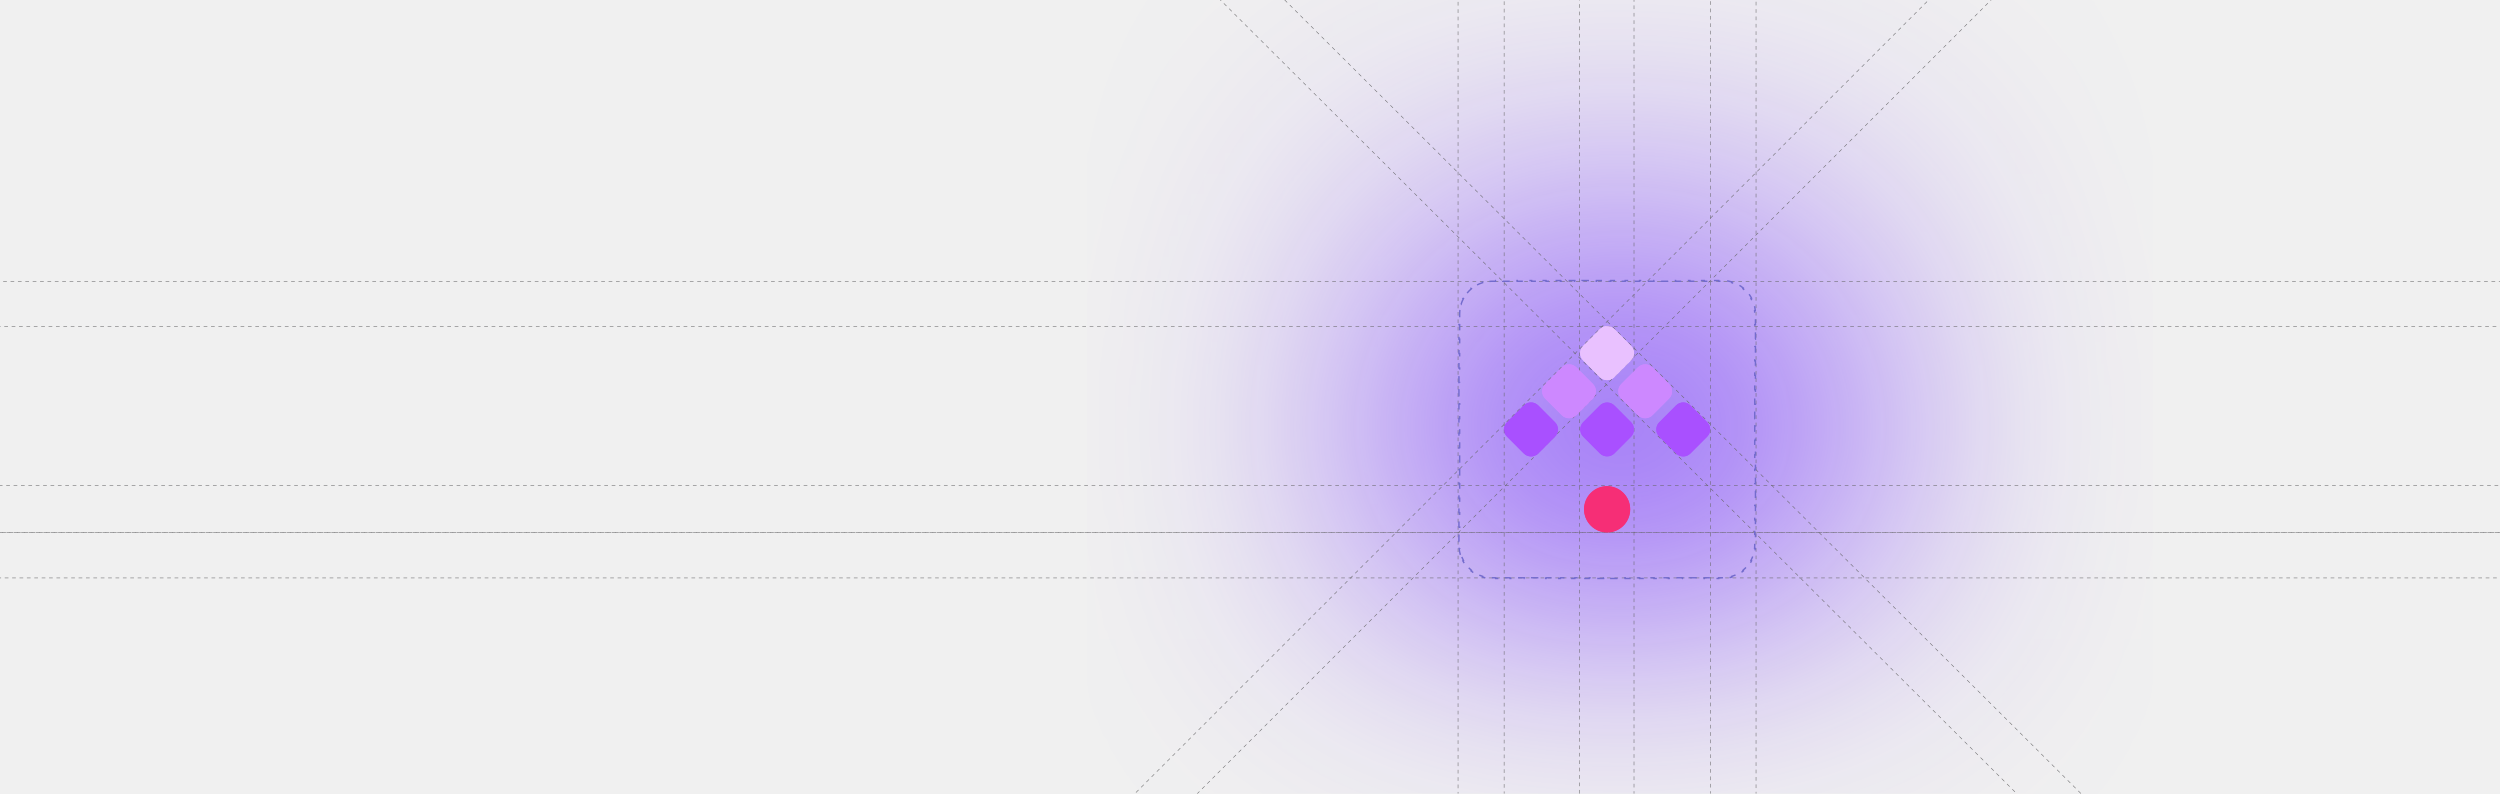
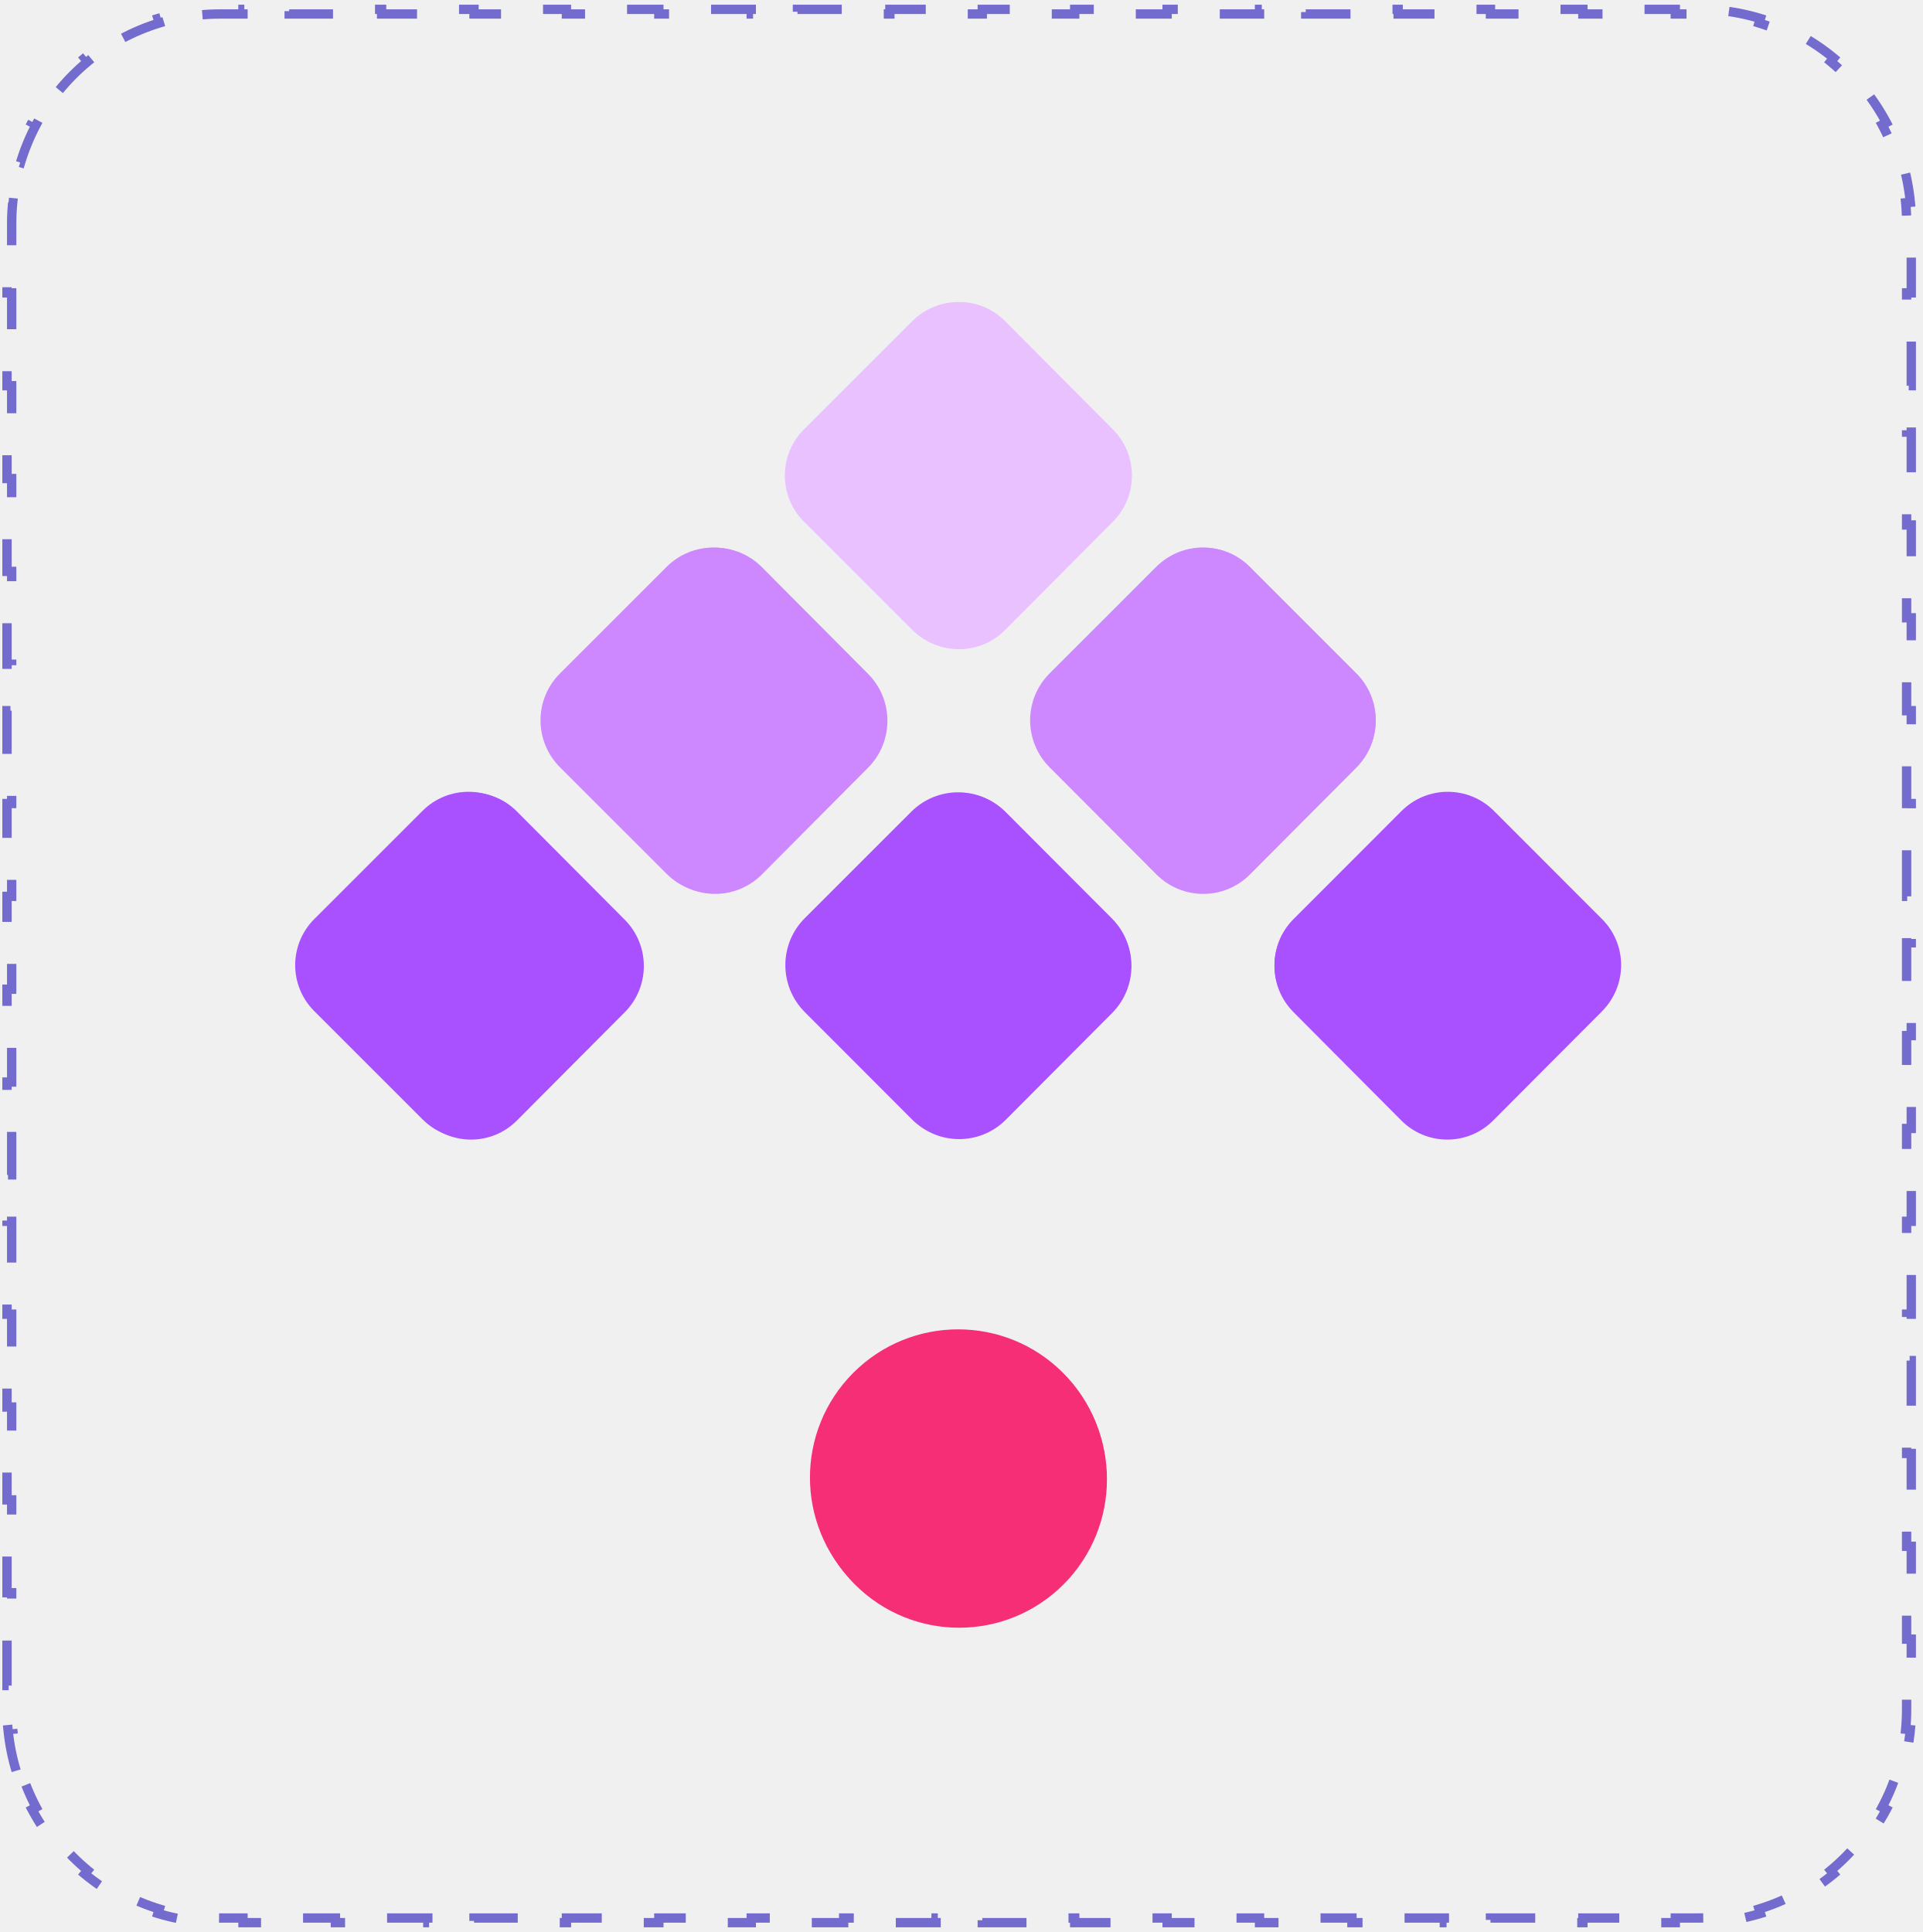
- <svg xmlns="http://www.w3.org/2000/svg" width="1720" height="546" viewBox="0 0 1720 546" fill="none">
-   <g clip-path="url(#clip0_13_94)">
-     <g filter="url(#filter0_f_13_94)">
-       <rect width="332.478" height="337.129" transform="matrix(-1 0 0 1 1280.76 55.7898)" fill="url(#paint0_linear_13_94)" />
-     </g>
-     <path d="M1100.62 278.973C1103.4 276.198 1107.9 276.197 1110.67 278.973L1122.08 290.381C1124.85 293.156 1124.85 297.656 1122.08 300.431L1110.67 311.84C1107.9 314.615 1103.4 314.615 1100.62 311.84L1089.21 300.431C1086.44 297.656 1086.44 293.156 1089.21 290.381L1100.62 278.973Z" fill="#A950FF" />
-     <path d="M1153.17 278.882C1155.89 276.156 1160.31 276.156 1163.04 278.882L1174.62 290.47C1177.35 293.196 1177.35 297.615 1174.62 300.34L1163.04 311.929C1160.31 314.654 1155.89 314.654 1153.17 311.929L1141.58 300.34C1138.85 297.615 1138.85 293.196 1141.58 290.47L1153.17 278.882Z" fill="#A950FF" />
-     <path d="M1100.71 226.429C1103.44 223.703 1107.86 223.703 1110.58 226.429L1122.17 238.017C1124.89 240.743 1124.89 245.162 1122.17 247.887L1110.58 259.475C1107.86 262.201 1103.44 262.201 1100.71 259.475L1089.12 247.887C1086.4 245.162 1086.4 240.743 1089.12 238.017L1100.71 226.429Z" fill="#E9C1FF" />
-     <path d="M1095.85 264.154C1098.63 266.93 1098.63 271.429 1095.85 274.205L1084.45 285.613C1081.67 288.388 1077.17 288.388 1074.4 285.613L1062.99 274.205C1060.21 271.429 1060.21 266.93 1062.99 264.154L1074.4 252.746C1077.17 249.971 1081.67 249.971 1084.45 252.746L1095.85 264.154Z" fill="#CD88FF" />
-     <path d="M1069.72 290.47C1072.44 293.196 1072.44 297.615 1069.72 300.34L1058.13 311.929C1055.4 314.654 1050.98 314.654 1048.26 311.929L1036.67 300.34C1033.94 297.615 1033.94 293.196 1036.67 290.47L1048.26 278.882C1050.98 276.156 1055.4 276.156 1058.13 278.882L1069.72 290.47Z" fill="#A950FF" />
-     <path d="M1148.31 264.154C1151.08 266.93 1151.08 271.429 1148.31 274.205L1136.9 285.613C1134.12 288.388 1129.62 288.388 1126.85 285.613L1115.44 274.205C1112.66 271.429 1112.66 266.93 1115.44 264.154L1126.85 252.746C1129.62 249.971 1134.12 249.971 1136.9 252.746L1148.31 264.154Z" fill="#CD88FF" />
-     <path d="M1116.87 339.078C1123.07 345.278 1123.07 355.331 1116.87 361.531C1110.67 367.732 1100.62 367.732 1094.42 361.531C1088.22 355.331 1088.22 345.278 1094.42 339.078C1100.62 332.878 1110.67 332.878 1116.87 339.078Z" fill="#F62E76" />
-     <rect x="1003.14" y="-8.001" width="31.7" height="639.699" stroke="#646465" stroke-width="0.363" stroke-dasharray="2.54 2.54" />
-     <rect x="1176.7" y="-8.001" width="31.454" height="639.699" stroke="#646465" stroke-width="0.363" stroke-dasharray="2.54 2.54" />
-     <rect x="1086.82" y="-9.886" width="37.38" height="643.47" stroke="#646465" stroke-width="0.365" stroke-dasharray="2.55 2.55" />
-     <rect x="2692.35" y="193.628" width="30.937" height="3155.65" transform="rotate(90 2692.35 193.628)" stroke="#646465" stroke-width="0.363" stroke-dasharray="2.54 2.54" />
-     <rect x="2692.35" y="366.362" width="31.264" height="3155.65" transform="rotate(90 2692.35 366.362)" stroke="#646465" stroke-width="0.363" stroke-dasharray="2.54 2.54" />
-     <rect x="2692.35" y="333.937" width="32.425" height="3155.65" transform="rotate(90 2692.35 333.937)" stroke="#646465" stroke-width="0.363" stroke-dasharray="2.54 2.54" />
-     <rect x="1611.92" y="725.578" width="31.241" height="1168.98" transform="rotate(134.904 1611.92 725.578)" stroke="#646465" stroke-width="0.367" stroke-dasharray="2.57 2.57" />
-     <rect x="-0.256" y="-2.81208e-05" width="30.375" height="1122.38" transform="matrix(0.707029 0.707184 0.707184 -0.707029 636.784 690.329)" stroke="#646465" stroke-width="0.363" stroke-dasharray="2.54 2.54" />
-     <path d="M1004.73 381.722C1004.3 380.309 1004.01 378.838 1003.86 377.324L1004.36 377.276C1004.29 376.555 1004.25 375.823 1004.25 375.082V372.596H1003.75V367.622H1004.25V362.648H1003.75V357.674H1004.25V352.7H1003.75V347.726H1004.25V342.752H1003.75V337.778H1004.25V332.804H1003.75V327.83H1004.25V322.856H1003.75V317.882H1004.25V312.908H1003.75V307.935H1004.25V302.961H1003.75V297.987H1004.25V293.013H1003.75V288.039H1004.25V283.065H1003.75V278.091H1004.25V273.117H1003.75V268.143H1004.25V263.169H1003.75V258.195H1004.25V253.221H1003.75V248.248H1004.25V243.274H1003.75V238.3H1004.25V233.326H1003.75V228.352H1004.25V223.378H1003.75V218.404H1004.25V215.917C1004.25 215.177 1004.29 214.445 1004.36 213.723L1003.86 213.675C1004.01 212.161 1004.3 210.69 1004.73 209.277L1005.2 209.421C1005.63 208.006 1006.19 206.649 1006.87 205.367L1006.43 205.132C1007.14 203.805 1007.97 202.555 1008.91 201.399L1009.3 201.715C1010.23 200.58 1011.26 199.537 1012.39 198.604L1012.07 198.219C1013.22 197.267 1014.46 196.426 1015.79 195.713L1016.02 196.153C1017.3 195.463 1018.66 194.895 1020.07 194.464L1019.92 193.985C1021.33 193.554 1022.8 193.257 1024.32 193.109L1024.37 193.607C1025.09 193.536 1025.82 193.5 1026.56 193.5H1029.03V193H1033.98V193.5H1038.93V193H1043.88V193.5H1048.83V193H1053.78V193.5H1058.73V193H1063.68V193.5H1068.63V193H1073.58V193.5H1078.53V193H1083.48V193.5H1088.43V193H1093.38V193.5H1098.33V193H1103.28V193.5H1108.23V193H1113.18V193.5H1118.13V193H1123.08V193.5H1128.03V193H1132.98V193.5H1137.93V193H1142.88V193.5H1147.83V193H1152.78V193.5H1157.73V193H1162.67V193.5H1167.62V193H1172.57V193.5H1177.52V193H1182.47V193.5H1184.95C1185.69 193.5 1186.42 193.536 1187.14 193.607L1187.19 193.109C1188.7 193.257 1190.17 193.554 1191.59 193.985L1191.44 194.464C1192.85 194.895 1194.21 195.463 1195.48 196.153L1195.72 195.713C1197.04 196.426 1198.29 197.267 1199.44 198.219L1199.12 198.604C1200.25 199.537 1201.28 200.58 1202.21 201.715L1202.6 201.399C1203.54 202.555 1204.37 203.805 1205.08 205.132L1204.63 205.367C1205.32 206.649 1205.88 208.006 1206.3 209.421L1206.78 209.277C1207.21 210.69 1207.5 212.161 1207.65 213.675L1207.15 213.723C1207.22 214.445 1207.25 215.177 1207.25 215.917V218.404H1207.75V223.378H1207.25V228.352H1207.75V233.326H1207.25V238.3H1207.75V243.274H1207.25V248.247H1207.75V253.221H1207.25V258.195H1207.75V263.169H1207.25V268.143H1207.75V273.117H1207.25V278.091H1207.75V283.065H1207.25V288.039H1207.75V293.013H1207.25V297.987H1207.75V302.961H1207.25V307.935H1207.75V312.908H1207.25V317.882H1207.75V322.856H1207.25V327.83H1207.75V332.804H1207.25V337.778H1207.75V342.752H1207.25V347.726H1207.75V352.7H1207.25V357.674H1207.75V362.648H1207.25V367.622H1207.75V372.596H1207.25V375.082C1207.25 375.823 1207.22 376.555 1207.15 377.276L1207.65 377.324C1207.5 378.838 1207.21 380.309 1206.78 381.722L1206.3 381.578C1205.88 382.994 1205.32 384.35 1204.63 385.632L1205.08 385.867C1204.37 387.195 1203.54 388.445 1202.6 389.6L1202.21 389.284C1201.28 390.42 1200.25 391.462 1199.12 392.396L1199.44 392.781C1198.29 393.733 1197.04 394.573 1195.72 395.287L1195.48 394.847C1194.21 395.537 1192.85 396.105 1191.44 396.536L1191.59 397.014C1190.17 397.445 1188.7 397.742 1187.19 397.89L1187.14 397.393C1186.42 397.464 1185.69 397.5 1184.95 397.5H1182.47V398H1177.52V397.5H1172.57V398H1167.62V397.5H1162.67V398H1157.73V397.5H1152.78V398H1147.83V397.5H1142.88V398H1137.93V397.5H1132.98V398H1128.03V397.5H1123.08V398H1118.13V397.5H1113.18V398H1108.23V397.5H1103.28V398H1098.33V397.5H1093.38V398H1088.43V397.5H1083.48V398H1078.53V397.5H1073.58V398H1068.63V397.5H1063.68V398H1058.73V397.5H1053.78V398H1048.83V397.5H1043.88V398H1038.93V397.5H1033.98V398H1029.03V397.5H1026.56C1025.82 397.5 1025.09 397.464 1024.37 397.393L1024.32 397.89C1022.8 397.742 1021.33 397.445 1019.92 397.014L1020.07 396.536C1018.66 396.105 1017.3 395.537 1016.02 394.847L1015.79 395.287C1014.46 394.573 1013.22 393.733 1012.07 392.781L1012.39 392.396C1011.26 391.462 1010.23 390.42 1009.3 389.284L1008.91 389.6C1007.97 388.445 1007.14 387.195 1006.43 385.867L1006.87 385.632C1006.19 384.35 1005.63 382.994 1005.2 381.578L1004.73 381.722Z" stroke="#736BCD" stroke-dasharray="5 5" />
-     <path d="M1100.74 279.038C1103.51 276.258 1108 276.258 1110.76 279.038L1122.14 290.466C1124.9 293.246 1124.9 297.754 1122.14 300.534L1110.76 311.962C1108 314.742 1103.51 314.742 1100.74 311.962L1089.37 300.534C1086.6 297.754 1086.6 293.246 1089.37 290.466L1100.74 279.038Z" fill="#A950FF" />
-     <path d="M1153.12 278.947C1155.84 276.216 1160.25 276.216 1162.96 278.947L1174.51 290.555C1177.23 293.286 1177.23 297.712 1174.51 300.443L1162.96 312.051C1160.25 314.782 1155.84 314.782 1153.12 312.051L1141.57 300.443C1138.85 297.712 1138.85 293.286 1141.57 290.555L1153.12 278.947Z" fill="#A950FF" />
-     <path d="M1100.83 226.402C1103.55 223.672 1107.96 223.672 1110.67 226.402L1122.22 238.01C1124.94 240.741 1124.94 245.168 1122.22 247.898L1110.67 259.506C1107.96 262.237 1103.55 262.237 1100.83 259.506L1089.28 247.898C1086.56 245.168 1086.56 240.741 1089.28 238.01L1100.83 226.402Z" fill="#E9C1FF" />
-     <path d="M1095.99 264.193C1098.76 266.974 1098.76 271.481 1095.99 274.261L1084.62 285.69C1081.85 288.47 1077.37 288.47 1074.6 285.69L1063.23 274.261C1060.46 271.481 1060.46 266.974 1063.23 264.193L1074.6 252.765C1077.37 249.985 1081.85 249.985 1084.62 252.765L1095.99 264.193Z" fill="#CD88FF" />
-     <path d="M1069.94 290.555C1072.65 293.286 1072.65 297.712 1069.94 300.443L1058.38 312.051C1055.67 314.782 1051.26 314.782 1048.55 312.051L1036.99 300.443C1034.28 297.712 1034.28 293.286 1036.99 290.555L1048.55 278.947C1051.26 276.216 1055.67 276.216 1058.38 278.947L1069.94 290.555Z" fill="#A950FF" />
-     <path d="M1148.28 264.193C1151.05 266.974 1151.05 271.481 1148.28 274.261L1136.91 285.69C1134.14 288.47 1129.66 288.47 1126.89 285.69L1115.52 274.261C1112.75 271.481 1112.75 266.974 1115.52 264.193L1126.89 252.765C1129.66 249.985 1134.14 249.985 1136.91 252.765L1148.28 264.193Z" fill="#CD88FF" />
-     <path d="M1116.95 339.248C1123.13 345.459 1123.13 355.53 1116.95 361.741C1110.76 367.952 1100.74 367.952 1094.56 361.741C1088.38 355.53 1088.38 345.459 1094.56 339.248C1100.74 333.037 1110.76 333.037 1116.95 339.248Z" fill="#F62E76" />
-   </g>
-   <defs>
-     <filter id="filter0_f_13_94" x="748.284" y="-144.21" width="732.478" height="737.129" filterUnits="userSpaceOnUse" color-interpolation-filters="sRGB">
-       <feFlood flood-opacity="0" result="BackgroundImageFix" />
-       <feBlend mode="normal" in="SourceGraphic" in2="BackgroundImageFix" result="shape" />
-       <feGaussianBlur stdDeviation="100" result="effect1_foregroundBlur_13_94" />
-     </filter>
-     <linearGradient id="paint0_linear_13_94" x1="166.239" y1="0" x2="166.239" y2="337.129" gradientUnits="userSpaceOnUse">
-       <stop stop-color="#6218FF" stop-opacity="0" />
-       <stop offset="1" stop-color="#6117FF" />
-     </linearGradient>
-     <clipPath id="clip0_13_94">
-       <rect width="1720" height="546" fill="white" />
-     </clipPath>
-   </defs>
+ <svg xmlns="http://www.w3.org/2000/svg" width="206" height="207" viewBox="0 0 206 207" fill="none">
+   <path d="M97.62 86.972C100.4 84.197 104.9 84.196 107.67 86.972L119.08 98.38C121.85 101.155 121.85 105.655 119.08 108.43L107.67 119.839C104.9 122.614 100.4 122.614 97.62 119.839L86.21 108.43C83.44 105.655 83.44 101.155 86.21 98.38L97.62 86.972Z" fill="#A950FF" />
+   <path d="M150.17 86.88C152.89 84.154 157.31 84.154 160.04 86.88L171.62 98.469C174.35 101.194 174.35 105.613 171.62 108.338L160.04 119.927C157.31 122.652 152.89 122.652 150.17 119.927L138.58 108.338C135.85 105.613 135.85 101.194 138.58 98.469L150.17 86.88Z" fill="#A950FF" />
+   <path d="M97.71 34.427C100.44 31.701 104.86 31.701 107.58 34.427L119.17 46.015C121.89 48.741 121.89 53.16 119.17 55.885L107.58 67.473C104.86 70.199 100.44 70.199 97.71 67.473L86.12 55.885C83.4 53.16 83.4 48.741 86.12 46.015L97.71 34.427Z" fill="#E9C1FF" />
+   <path d="M92.85 72.153C95.63 74.929 95.63 79.428 92.85 82.204L81.45 93.612C78.67 96.387 74.17 96.387 71.4 93.612L59.99 82.204C57.21 79.428 57.21 74.929 59.99 72.153L71.4 60.745C74.17 57.97 78.67 57.97 81.45 60.745L92.85 72.153Z" fill="#CD88FF" />
+   <path d="M66.721 98.469C69.441 101.194 69.441 105.613 66.721 108.338L55.13 119.927C52.401 122.652 47.98 122.652 45.261 119.927L33.67 108.338C30.941 105.613 30.941 101.194 33.67 98.469L45.261 86.88C47.98 84.154 52.401 84.154 55.13 86.88L66.721 98.469Z" fill="#A950FF" />
+   <path d="M145.311 72.153C148.081 74.929 148.081 79.428 145.311 82.204L133.901 93.612C131.121 96.387 126.621 96.387 123.851 93.612L112.44 82.204C109.66 79.428 109.66 74.929 112.44 72.153L123.851 60.745C126.621 57.97 131.121 57.97 133.901 60.745L145.311 72.153Z" fill="#CD88FF" />
+   <path d="M113.869 147.08C120.069 153.28 120.069 163.333 113.869 169.533C107.669 175.734 97.62 175.734 91.419 169.533C85.219 163.333 85.219 153.28 91.419 147.08C97.62 140.88 107.669 140.88 113.869 147.08Z" fill="#F62E76" />
+   <path d="M1.73 189.722C1.3 188.309 1.01 186.838 0.86 185.324L1.36 185.276C1.29 184.555 1.25 183.823 1.25 183.082V180.596H0.75V175.622H1.25V170.648H0.75V165.674H1.25V160.7H0.75V155.726H1.25V150.752H0.75V145.778H1.25V140.804H0.75V135.83H1.25V130.856H0.75V125.882H1.25V120.908H0.75V115.935H1.25V110.961H0.75V105.987H1.25V101.013H0.75V96.039H1.25V91.065H0.75V86.091H1.25V81.117H0.75V76.143H1.25V71.169H0.75V66.195H1.25V61.221H0.75V56.248H1.25V51.274H0.75V46.3H1.25V41.326H0.75V36.352H1.25V31.378H0.75V26.404H1.25V23.917C1.25 23.177 1.29 22.445 1.36 21.723L0.86 21.675C1.01 20.161 1.3 18.69 1.73 17.277L2.2 17.421C2.63 16.006 3.19 14.649 3.87 13.367L3.43 13.132C4.14 11.805 4.97 10.555 5.91 9.399L6.3 9.715C7.23 8.58 8.26 7.537 9.39 6.604L9.07 6.219C10.22 5.267 11.46 4.426 12.79 3.713L13.02 4.153C14.3 3.463 15.66 2.895 17.07 2.464L16.92 1.985C18.33 1.554 19.8 1.257 21.32 1.109L21.37 1.607C22.09 1.536 22.82 1.5 23.56 1.5H26.03V1H30.98V1.5H35.93V1H40.88V1.5H45.83V1H50.78V1.5H55.73V1H60.68V1.5H65.63V1H70.58V1.5H75.53V1H80.48V1.5H85.43V1H90.38V1.5H95.33V1H100.28V1.5H105.23V1H110.18V1.5H115.13V1H120.08V1.5H125.03V1H129.98V1.5H134.93V1H139.88V1.5H144.83V1H149.78V1.5H154.73V1H159.67V1.5H164.62V1H169.57V1.5H174.52V1H179.47V1.5H181.95C182.69 1.5 183.42 1.536 184.14 1.607L184.19 1.109C185.7 1.257 187.17 1.554 188.59 1.985L188.44 2.464C189.85 2.895 191.21 3.463 192.48 4.153L192.72 3.713C194.04 4.426 195.29 5.267 196.44 6.219L196.12 6.604C197.25 7.537 198.28 8.58 199.21 9.715L199.6 9.399C200.54 10.555 201.37 11.805 202.08 13.132L201.63 13.367C202.32 14.649 202.88 16.006 203.3 17.421L203.78 17.277C204.21 18.69 204.5 20.161 204.65 21.675L204.15 21.723C204.22 22.445 204.25 23.177 204.25 23.917V26.404H204.75V31.378H204.25V36.352H204.75V41.326H204.25V46.3H204.75V51.274H204.25V56.247H204.75V61.221H204.25V66.195H204.75V71.169H204.25V76.143H204.75V81.117H204.25V86.091H204.75V91.065H204.25V96.039H204.75V101.013H204.25V105.987H204.75V110.961H204.25V115.935H204.75V120.908H204.25V125.882H204.75V130.856H204.25V135.83H204.75V140.804H204.25V145.778H204.75V150.752H204.25V155.726H204.75V160.7H204.25V165.674H204.75V170.648H204.25V175.622H204.75V180.596H204.25V183.082C204.25 183.823 204.22 184.555 204.15 185.276L204.65 185.324C204.5 186.838 204.21 188.309 203.78 189.722L203.3 189.578C202.88 190.994 202.32 192.35 201.63 193.632L202.08 193.867C201.37 195.195 200.54 196.445 199.6 197.6L199.21 197.284C198.28 198.42 197.25 199.462 196.12 200.396L196.44 200.781C195.29 201.733 194.04 202.573 192.72 203.287L192.48 202.847C191.21 203.537 189.85 204.105 188.44 204.536L188.59 205.014C187.17 205.445 185.7 205.742 184.19 205.89L184.14 205.393C183.42 205.464 182.69 205.5 181.95 205.5H179.47V206H174.52V205.5H169.57V206H164.62V205.5H159.67V206H154.73V205.5H149.78V206H144.83V205.5H139.88V206H134.93V205.5H129.98V206H125.03V205.5H120.08V206H115.13V205.5H110.18V206H105.23V205.5H100.28V206H95.33V205.5H90.38V206H85.43V205.5H80.48V206H75.53V205.5H70.58V206H65.63V205.5H60.68V206H55.73V205.5H50.78V206H45.83V205.5H40.88V206H35.93V205.5H30.98V206H26.03V205.5H23.56C22.82 205.5 22.09 205.464 21.37 205.393L21.32 205.89C19.8 205.742 18.33 205.445 16.92 205.014L17.07 204.536C15.66 204.105 14.3 203.537 13.02 202.847L12.79 203.287C11.46 202.573 10.22 201.733 9.07 200.781L9.39 200.396C8.26 199.462 7.23 198.42 6.3 197.284L5.91 197.6C4.97 196.445 4.14 195.195 3.43 193.867L3.87 193.632C3.19 192.35 2.63 190.994 2.2 189.578L1.73 189.722Z" stroke="#736BCD" stroke-dasharray="5 5" />
+   <path d="M97.74 87.038C100.51 84.258 105 84.258 107.76 87.038L119.14 98.466C121.9 101.246 121.9 105.754 119.14 108.534L107.76 119.962C105 122.742 100.51 122.742 97.74 119.962L86.371 108.534C83.6 105.754 83.6 101.246 86.371 98.466L97.74 87.038Z" fill="#A950FF" />
+   <path d="M150.12 86.947C152.84 84.216 157.25 84.216 159.96 86.947L171.51 98.555C174.23 101.286 174.23 105.712 171.51 108.443L159.96 120.051C157.25 122.782 152.84 122.782 150.12 120.051L138.57 108.443C135.85 105.712 135.85 101.286 138.57 98.555L150.12 86.947Z" fill="#A950FF" />
+   <path d="M97.83 34.403C100.55 31.673 104.96 31.673 107.67 34.403L119.22 46.011C121.94 48.742 121.94 53.169 119.22 55.899L107.67 67.507C104.96 70.238 100.55 70.238 97.83 67.507L86.28 55.899C83.56 53.169 83.56 48.742 86.28 46.011L97.83 34.403Z" fill="#E9C1FF" />
+   <path d="M92.99 72.193C95.76 74.974 95.76 79.481 92.99 82.261L81.62 93.69C78.85 96.47 74.37 96.47 71.6 93.69L60.23 82.261C57.46 79.481 57.46 74.974 60.23 72.193L71.6 60.765C74.37 57.985 78.85 57.985 81.62 60.765L92.99 72.193Z" fill="#CD88FF" />
+   <path d="M66.939 98.555C69.65 101.286 69.65 105.712 66.939 108.443L55.38 120.051C52.669 122.782 48.26 122.782 45.55 120.051L33.989 108.443C31.279 105.712 31.279 101.286 33.989 98.555L45.55 86.947C48.26 84.216 52.669 84.216 55.38 86.947L66.939 98.555Z" fill="#A950FF" />
+   <path d="M145.28 72.193C148.05 74.974 148.05 79.481 145.28 82.261L133.91 93.69C131.14 96.47 126.66 96.47 123.89 93.69L112.52 82.261C109.75 79.481 109.75 74.974 112.52 72.193L123.89 60.765C126.66 57.985 131.14 57.985 133.91 60.765L145.28 72.193Z" fill="#CD88FF" />
+   <path d="M113.95 147.248C120.13 153.459 120.13 163.53 113.95 169.741C107.76 175.952 97.74 175.952 91.56 169.741C85.38 163.53 85.38 153.459 91.56 147.248C97.74 141.037 107.76 141.037 113.95 147.248Z" fill="#F62E76" />
</svg>
